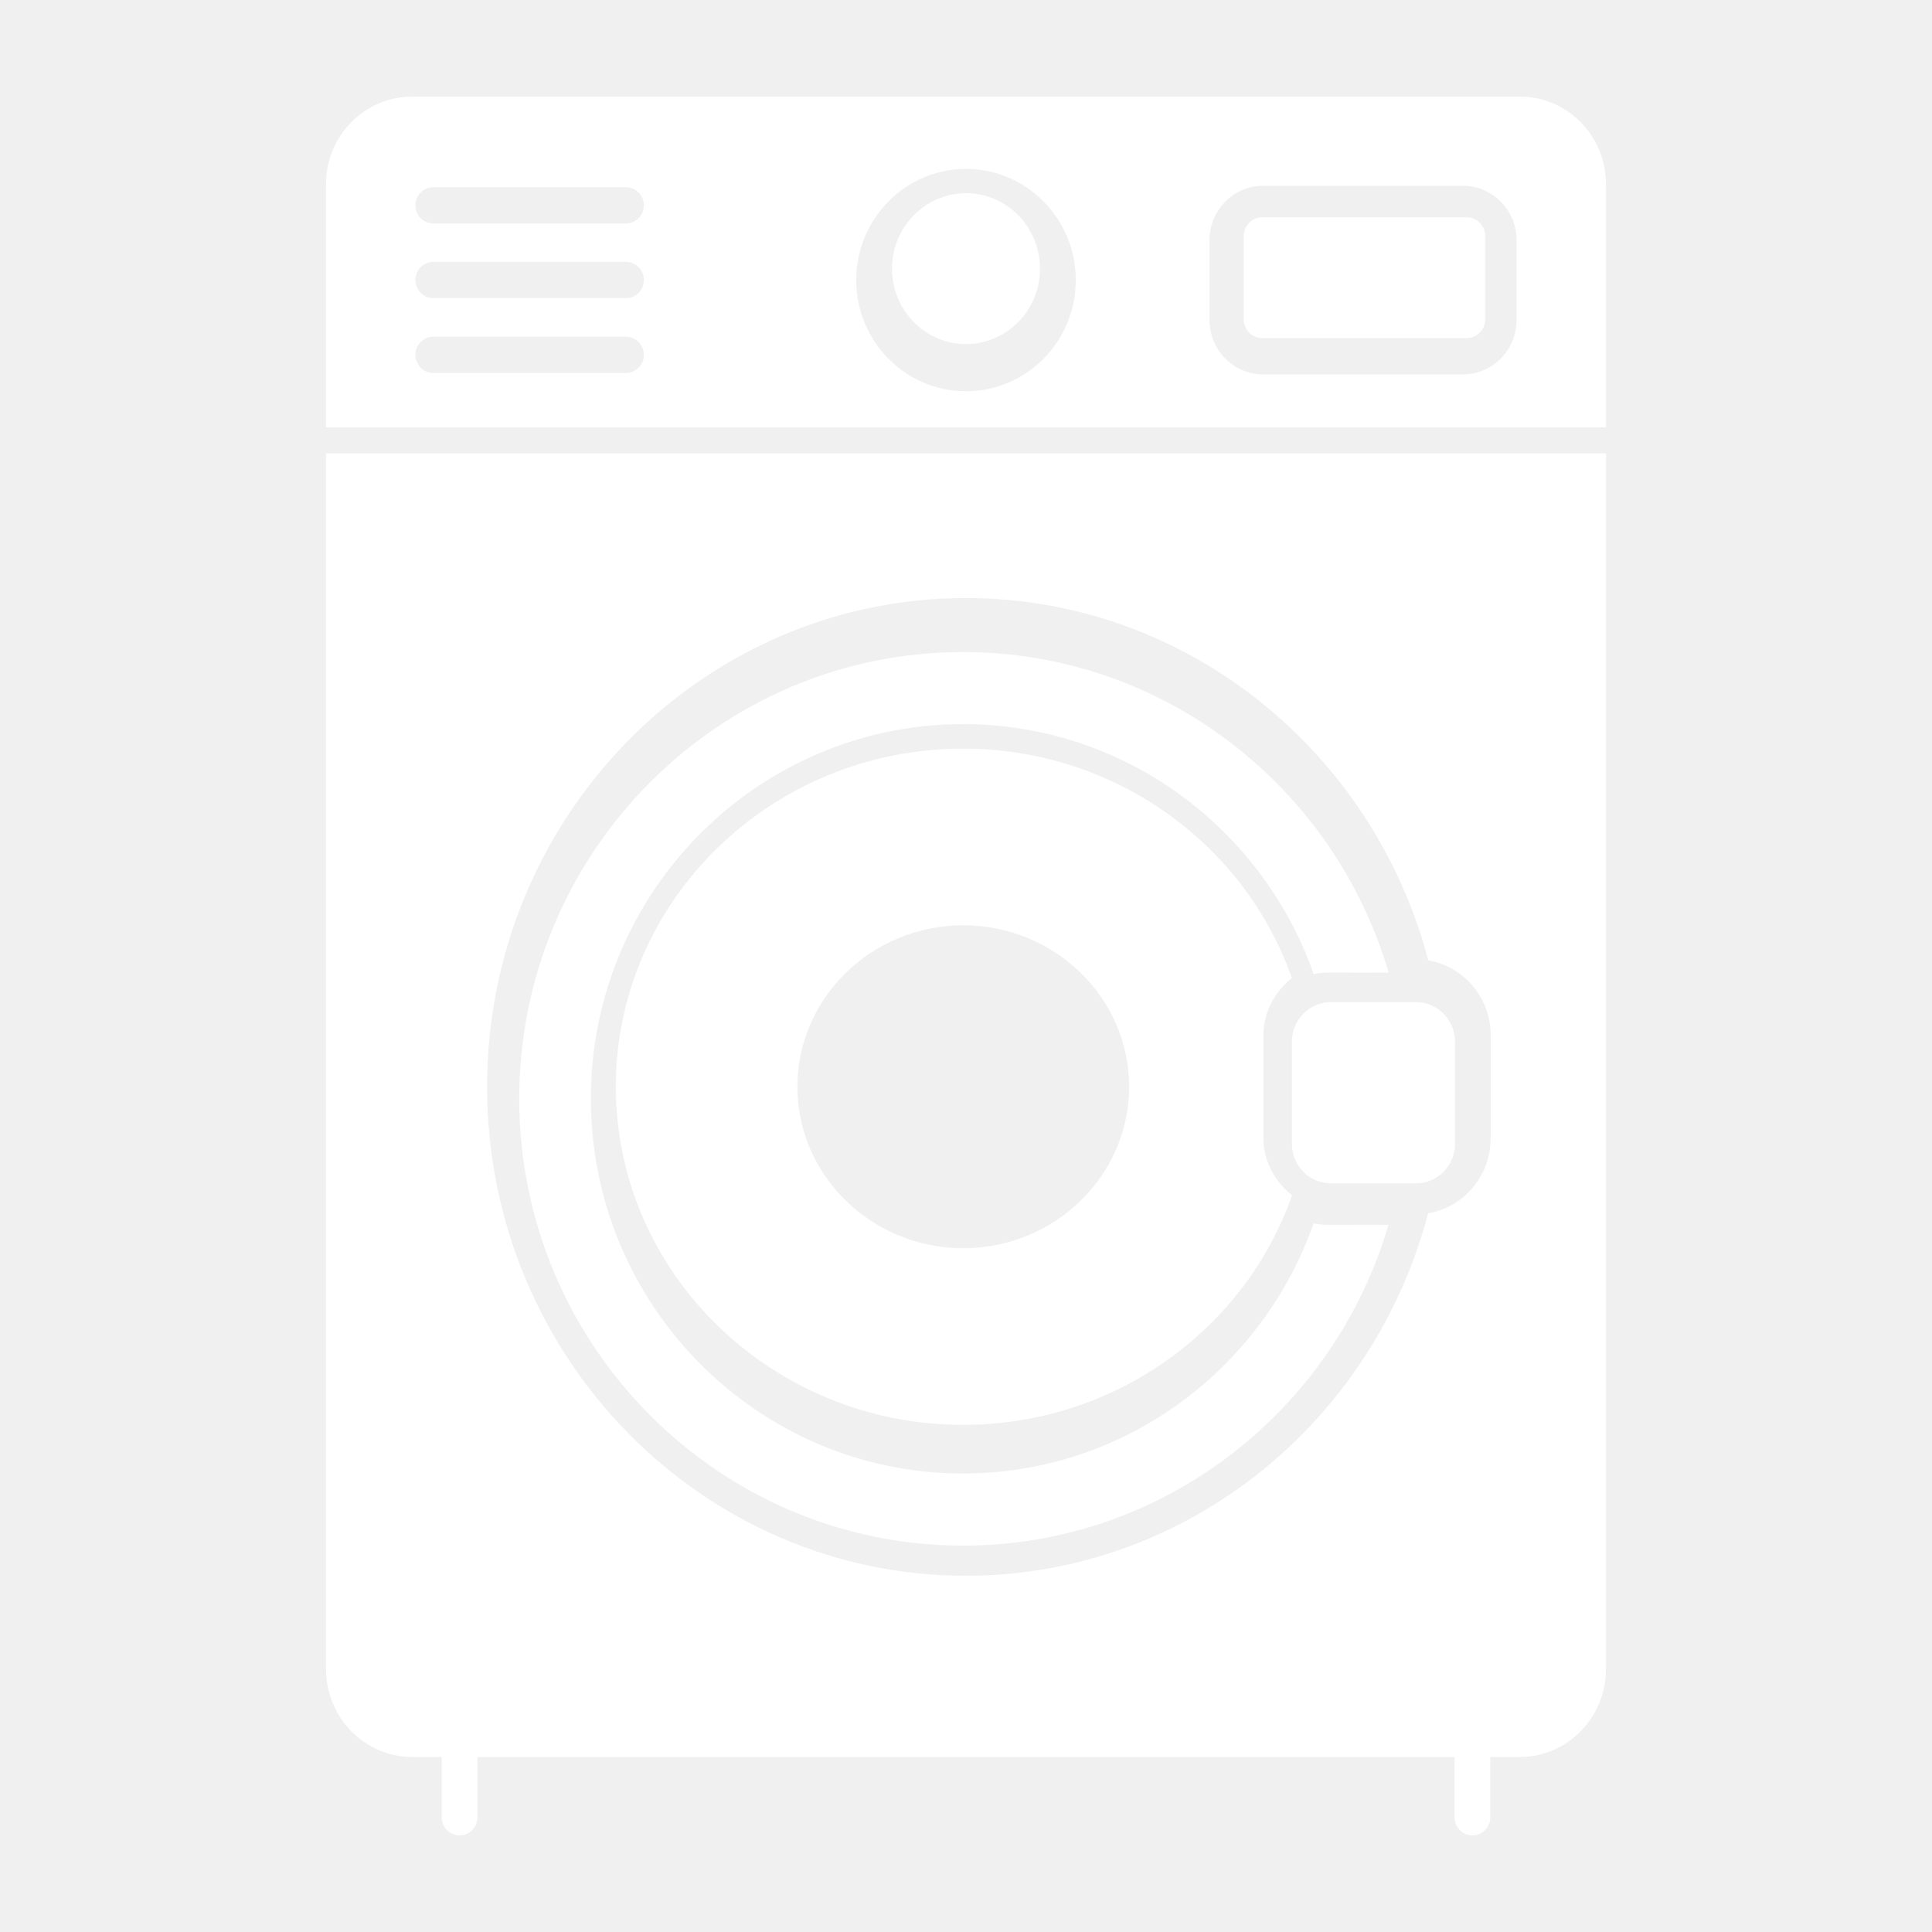
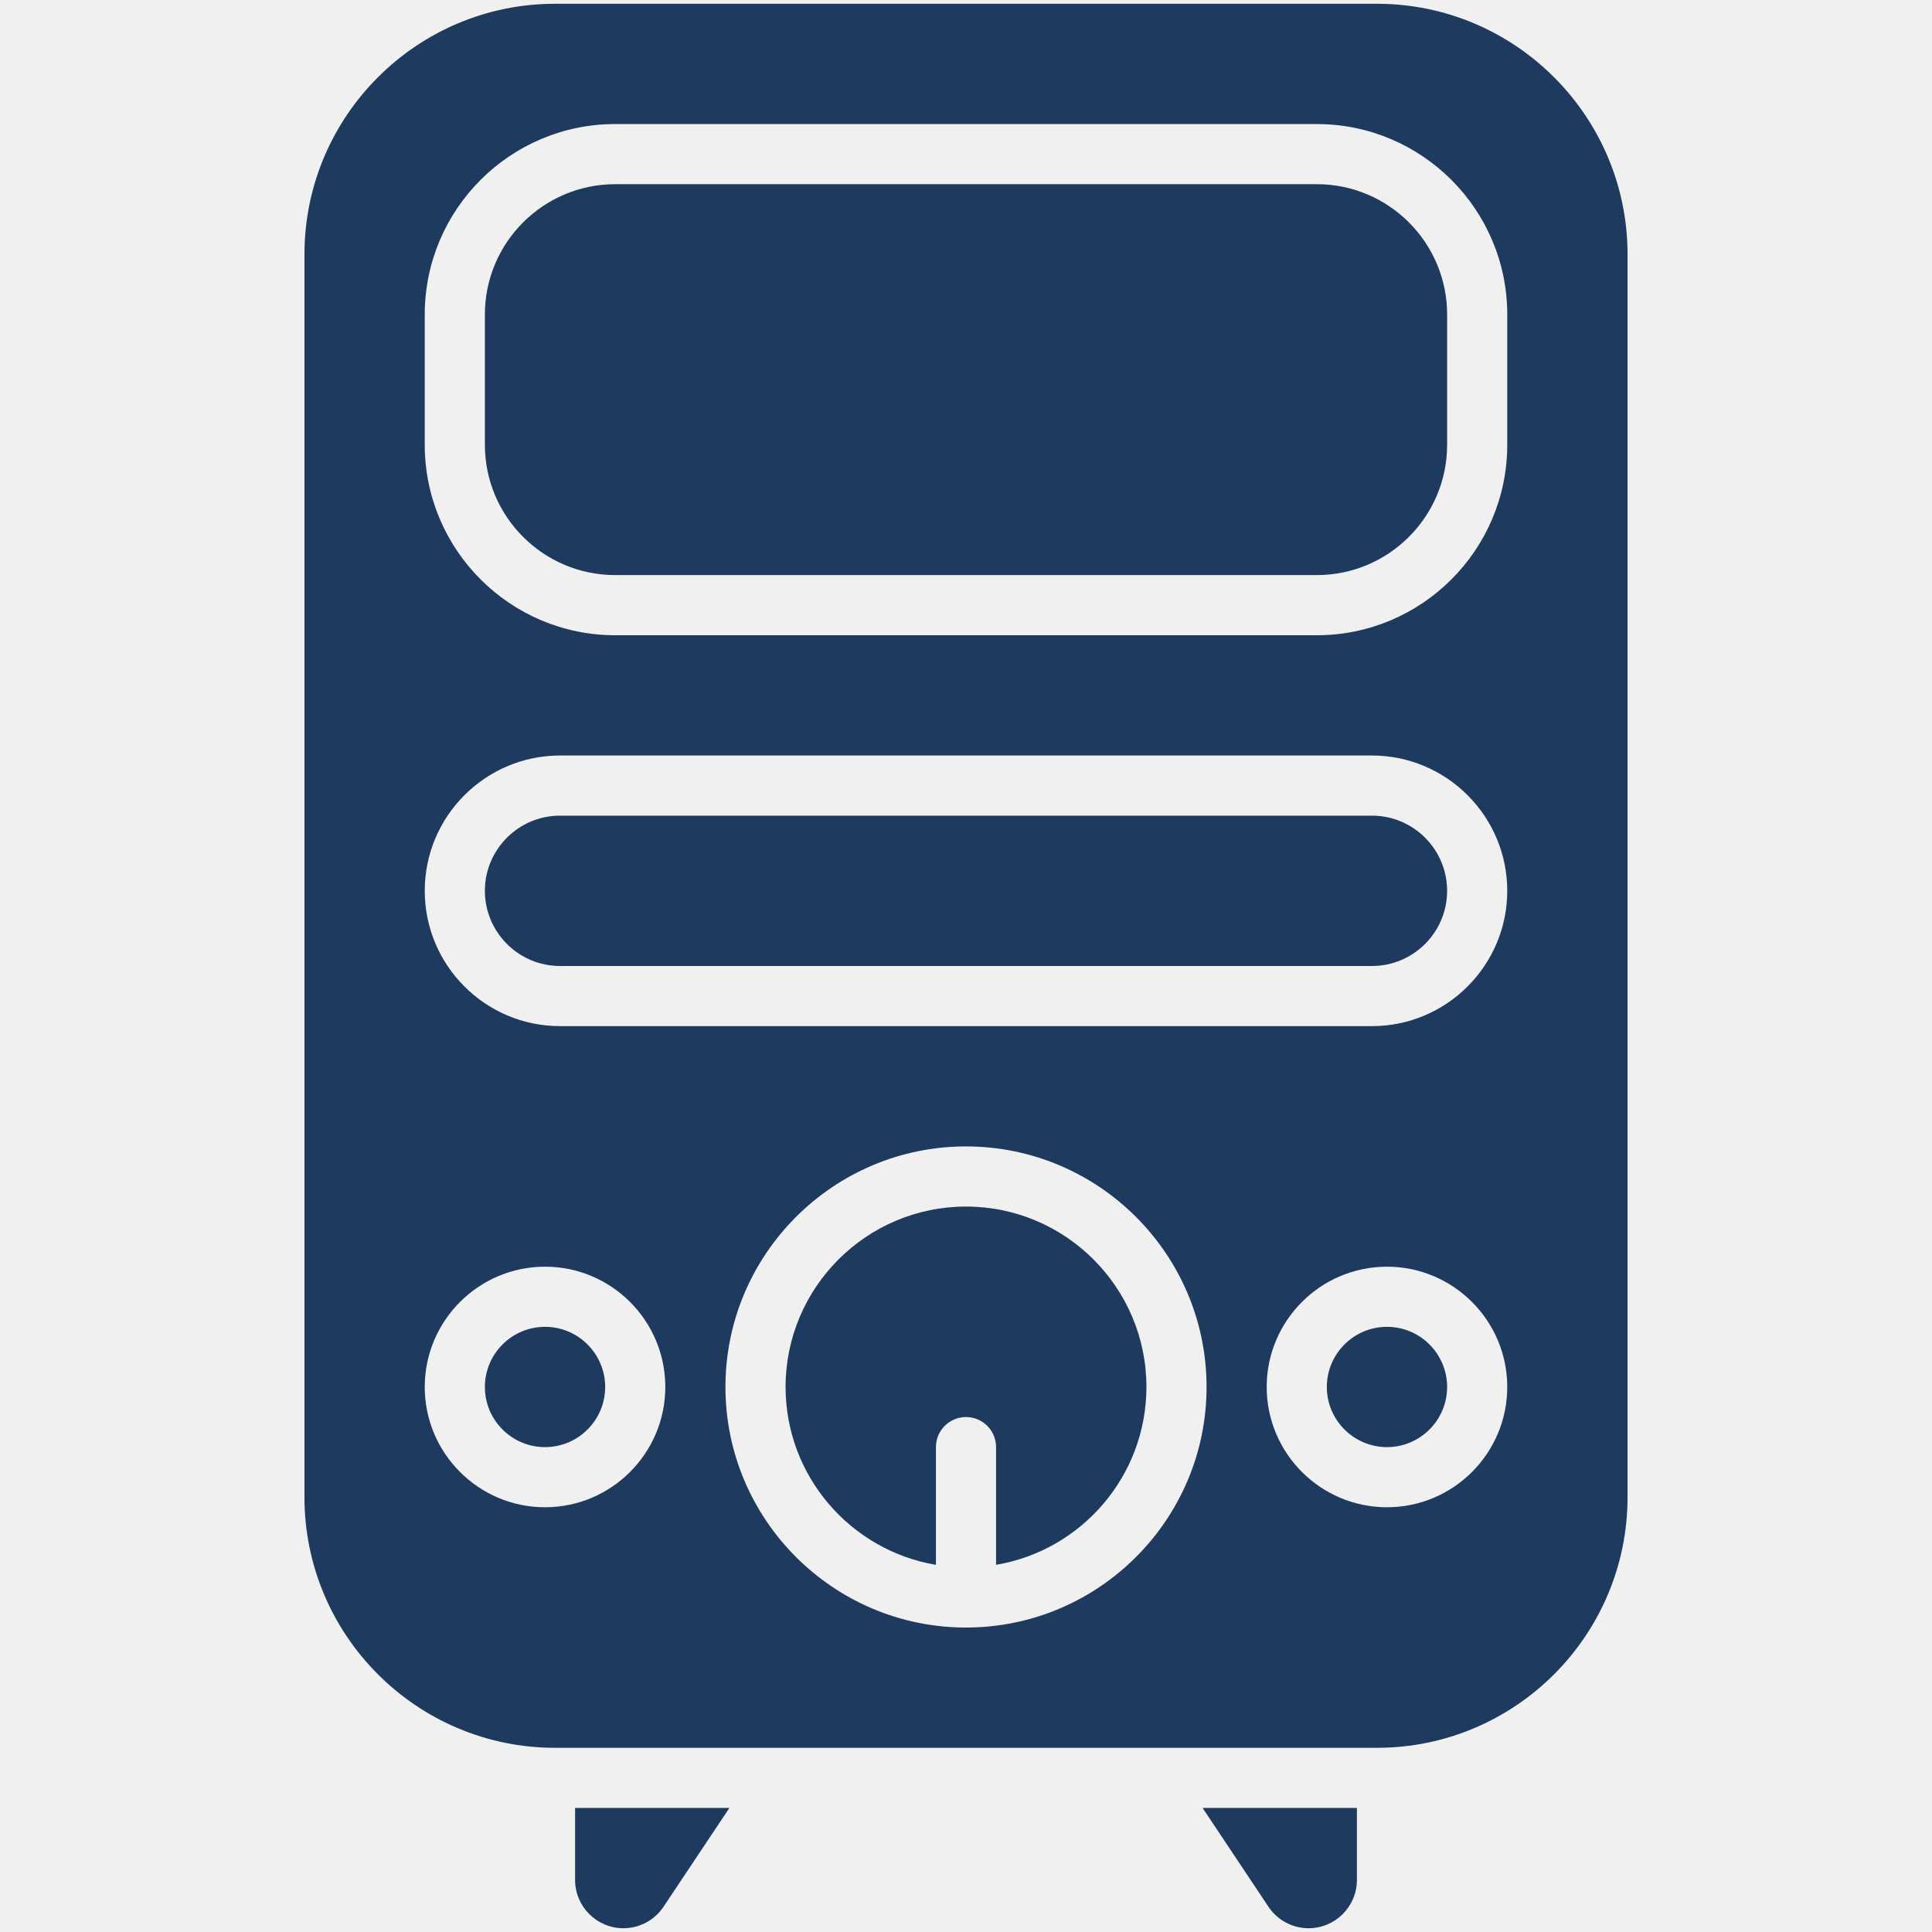
- <svg xmlns="http://www.w3.org/2000/svg" width="60" height="60" viewBox="0 0 60 60" fill="none">
-   <path d="M40.119 30.373C38.672 26.239 34.647 23.25 29.909 23.25C23.96 23.25 19.125 27.959 19.125 33.747C19.125 39.535 23.96 44.25 29.909 44.25C34.647 44.25 38.678 41.261 40.125 37.121C39.585 36.691 39.235 36.054 39.235 35.323V32.166C39.235 31.446 39.585 30.803 40.119 30.373ZM29.915 38.764C27.072 38.764 24.764 36.513 24.764 33.747C24.764 30.988 27.072 28.736 29.915 28.736C32.757 28.736 35.066 30.988 35.066 33.747C35.066 36.513 32.757 38.764 29.915 38.764Z" fill="white" />
-   <path d="M10.125 51.833C10.125 53.34 11.324 54.564 12.801 54.564H13.718V56.433C13.718 56.747 13.966 57 14.273 57C14.58 57 14.828 56.747 14.828 56.433V54.564H45.172V56.433C45.172 56.747 45.42 57 45.727 57C46.034 57 46.282 56.747 46.282 56.433V54.564H47.199C48.676 54.564 49.875 53.34 49.875 51.833V14.08H10.125V51.833ZM29.994 18.573C36.867 18.573 42.652 23.355 44.357 29.826C45.456 30.013 46.294 30.982 46.294 32.149V35.35C46.294 36.523 45.45 37.497 44.351 37.679C42.652 44.15 36.867 48.937 29.994 48.937C21.795 48.937 15.127 42.127 15.127 33.752C15.127 25.383 21.794 18.573 29.994 18.573ZM30 6C28.733 6 27.702 7.052 27.702 8.345C27.702 9.636 28.733 10.686 30 10.686C31.267 10.686 32.298 9.636 32.298 8.345C32.298 7.052 31.267 6 30 6Z" fill="white" />
-   <path d="M29.907 48C36.157 48 41.435 43.787 43.12 38.039C41.313 38.025 41.188 38.072 40.796 37.992C39.207 42.51 34.934 45.761 29.907 45.761C23.534 45.761 18.349 40.54 18.349 34.121C18.349 27.707 23.534 22.488 29.907 22.488C34.934 22.488 39.209 25.735 40.798 30.251C41.192 30.171 41.338 30.218 43.125 30.204C41.44 24.459 36.157 20.25 29.907 20.25C22.308 20.25 16.125 26.473 16.125 34.121C16.125 41.774 22.308 48 29.907 48Z" fill="white" />
-   <path d="M40.122 32.346V35.526C40.122 36.201 40.664 36.75 41.33 36.75H43.978C44.644 36.75 45.186 36.201 45.186 35.526V32.346C45.186 31.671 44.644 31.122 43.978 31.122H41.33C40.664 31.122 40.122 31.671 40.122 32.346ZM47.199 3H12.801C11.324 3 10.125 4.216 10.125 5.713V13.271H49.875V5.713C49.875 4.216 48.676 3 47.199 3ZM19.441 11.583H13.456C13.151 11.583 12.901 11.329 12.901 11.02C12.901 10.71 13.151 10.457 13.456 10.457H19.441C19.746 10.457 19.996 10.71 19.996 11.02C19.996 11.329 19.746 11.583 19.441 11.583ZM19.441 9.258H13.456C13.151 9.258 12.901 9.011 12.901 8.695C12.901 8.386 13.151 8.133 13.456 8.133H19.441C19.746 8.133 19.996 8.386 19.996 8.695C19.996 9.011 19.746 9.258 19.441 9.258ZM19.441 6.94H13.456C13.151 6.94 12.901 6.686 12.901 6.377C12.901 6.067 13.151 5.814 13.456 5.814H19.441C19.746 5.814 19.996 6.067 19.996 6.377C19.996 6.686 19.746 6.94 19.441 6.94ZM30 12.151C28.118 12.151 26.591 10.603 26.591 8.701C26.591 6.793 28.118 5.246 30 5.246C31.882 5.246 33.409 6.793 33.409 8.701C33.409 10.603 31.882 12.151 30 12.151ZM47.099 9.939C47.099 10.868 46.35 11.628 45.434 11.628H39.227C38.311 11.628 37.561 10.868 37.561 9.939V7.457C37.561 6.529 38.311 5.769 39.227 5.769H45.434C46.35 5.769 47.099 6.529 47.099 7.457V9.939Z" fill="white" />
-   <path d="M45.556 6.75H39.194C38.88 6.75 38.625 7.012 38.625 7.335V9.915C38.625 10.238 38.88 10.5 39.194 10.5H45.556C45.87 10.5 46.125 10.238 46.125 9.915V7.335C46.125 7.012 45.87 6.75 45.556 6.75Z" fill="white" />
+ <svg xmlns="http://www.w3.org/2000/svg" width="80" height="80" viewBox="0 0 80 80" fill="none">
+   <g clip-path="url(#clip0_433_182)">
+     <path d="M40 49.961C35.881 49.961 32.529 53.312 32.529 57.432C32.529 61.127 35.226 64.202 38.755 64.797V59.922C38.755 59.234 39.312 58.677 40 58.677C40.688 58.677 41.245 59.234 41.245 59.922V64.796C44.774 64.202 47.471 61.127 47.471 57.431C47.471 53.312 44.119 49.961 40 49.961ZM56.809 33.774H23.191C21.474 33.774 20.078 35.171 20.078 36.887C20.078 38.603 21.474 40 23.191 40H56.809C58.526 40 59.922 38.603 59.922 36.887C59.922 35.171 58.526 33.774 56.809 33.774ZM23.813 77.844C23.813 78.947 24.71 79.844 25.813 79.844C26.483 79.844 27.104 79.511 27.476 78.953L30.203 74.863H23.813V77.844ZM52.524 78.954C52.896 79.511 53.517 79.844 54.187 79.844C55.29 79.844 56.187 78.947 56.187 77.844V74.863H49.797L52.524 78.954ZM22.568 54.941C21.195 54.941 20.078 56.058 20.078 57.432C20.078 58.805 21.195 59.922 22.568 59.922C23.942 59.922 25.059 58.805 25.059 57.432C25.059 56.058 23.942 54.941 22.568 54.941ZM57.432 54.941C56.058 54.941 54.941 56.058 54.941 57.432C54.941 58.805 56.058 59.922 57.432 59.922C58.805 59.922 59.922 58.805 59.922 57.432C59.922 56.058 58.805 54.941 57.432 54.941ZM54.526 7.627H25.474C22.498 7.627 20.078 10.047 20.078 13.022V18.418C20.078 21.393 22.498 23.813 25.474 23.813H54.526C57.502 23.813 59.922 21.393 59.922 18.418V13.022C59.922 10.047 57.502 7.627 54.526 7.627Z" fill="#1F3A5F" />
+     <path d="M57.017 0.156H22.983C17.262 0.156 12.607 4.811 12.607 10.532V61.997C12.607 67.718 17.262 72.373 22.983 72.373C27.252 72.373 53.098 72.373 57.017 72.373C62.738 72.373 67.393 67.718 67.393 61.997V10.532C67.393 4.811 62.738 0.156 57.017 0.156ZM22.568 62.412C19.822 62.412 17.588 60.178 17.588 57.432C17.588 54.685 19.822 52.451 22.568 52.451C25.315 52.451 27.549 54.685 27.549 57.432C27.549 60.178 25.314 62.412 22.568 62.412ZM40 67.393C34.507 67.393 30.039 62.924 30.039 57.432C30.039 51.939 34.507 47.471 40 47.471C45.492 47.471 49.961 51.939 49.961 57.432C49.961 62.924 45.492 67.393 40 67.393ZM57.432 62.412C54.685 62.412 52.451 60.178 52.451 57.432C52.451 54.685 54.685 52.451 57.432 52.451C60.178 52.451 62.412 54.685 62.412 57.432C62.412 60.178 60.178 62.412 57.432 62.412ZM56.809 42.49H23.191C20.101 42.49 17.588 39.977 17.588 36.887C17.588 33.798 20.102 31.284 23.191 31.284H56.809C59.898 31.284 62.412 33.798 62.412 36.887C62.412 39.977 59.898 42.49 56.809 42.49ZM62.412 18.418C62.412 22.766 58.875 26.304 54.526 26.304H25.474C21.125 26.304 17.588 22.766 17.588 18.418V13.023C17.588 8.674 21.125 5.137 25.474 5.137H54.526C58.874 5.137 62.412 8.674 62.412 13.023V18.418Z" fill="#1F3A5F" />
+   </g>
+   <defs>
+     <clipPath id="clip0_433_182">
+       <rect width="80" height="80" fill="white" />
+     </clipPath>
+   </defs>
</svg>
